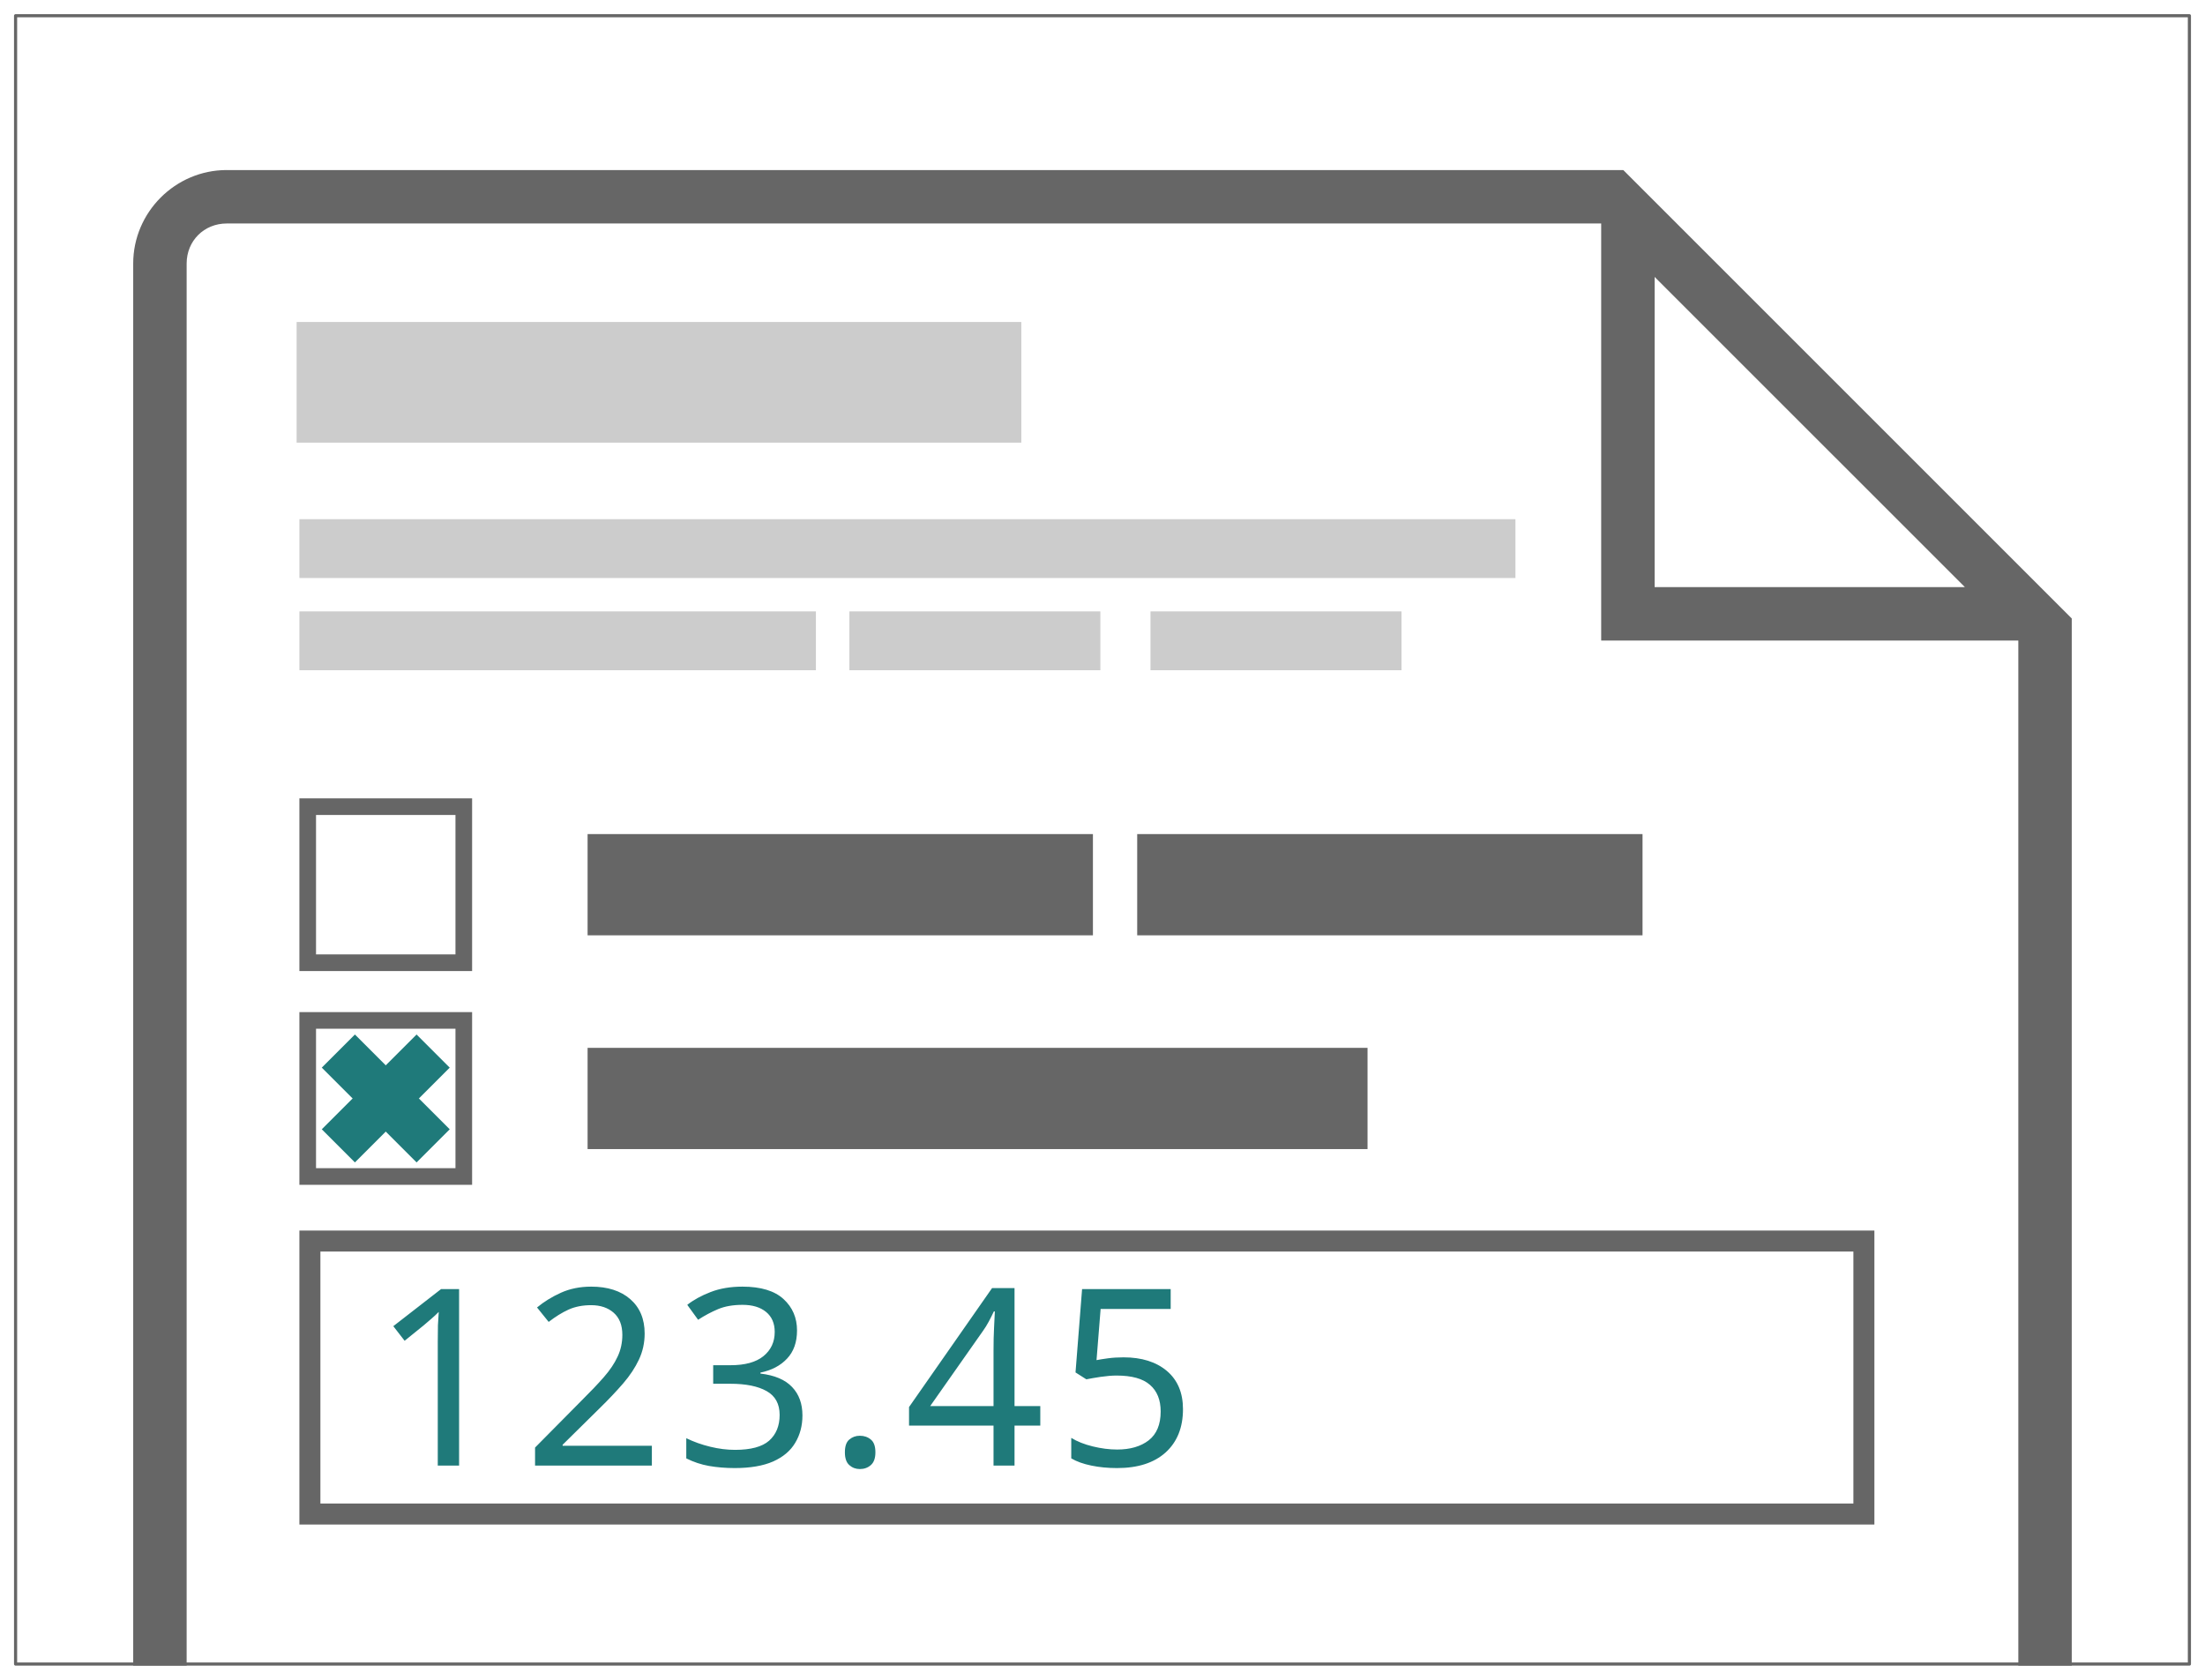
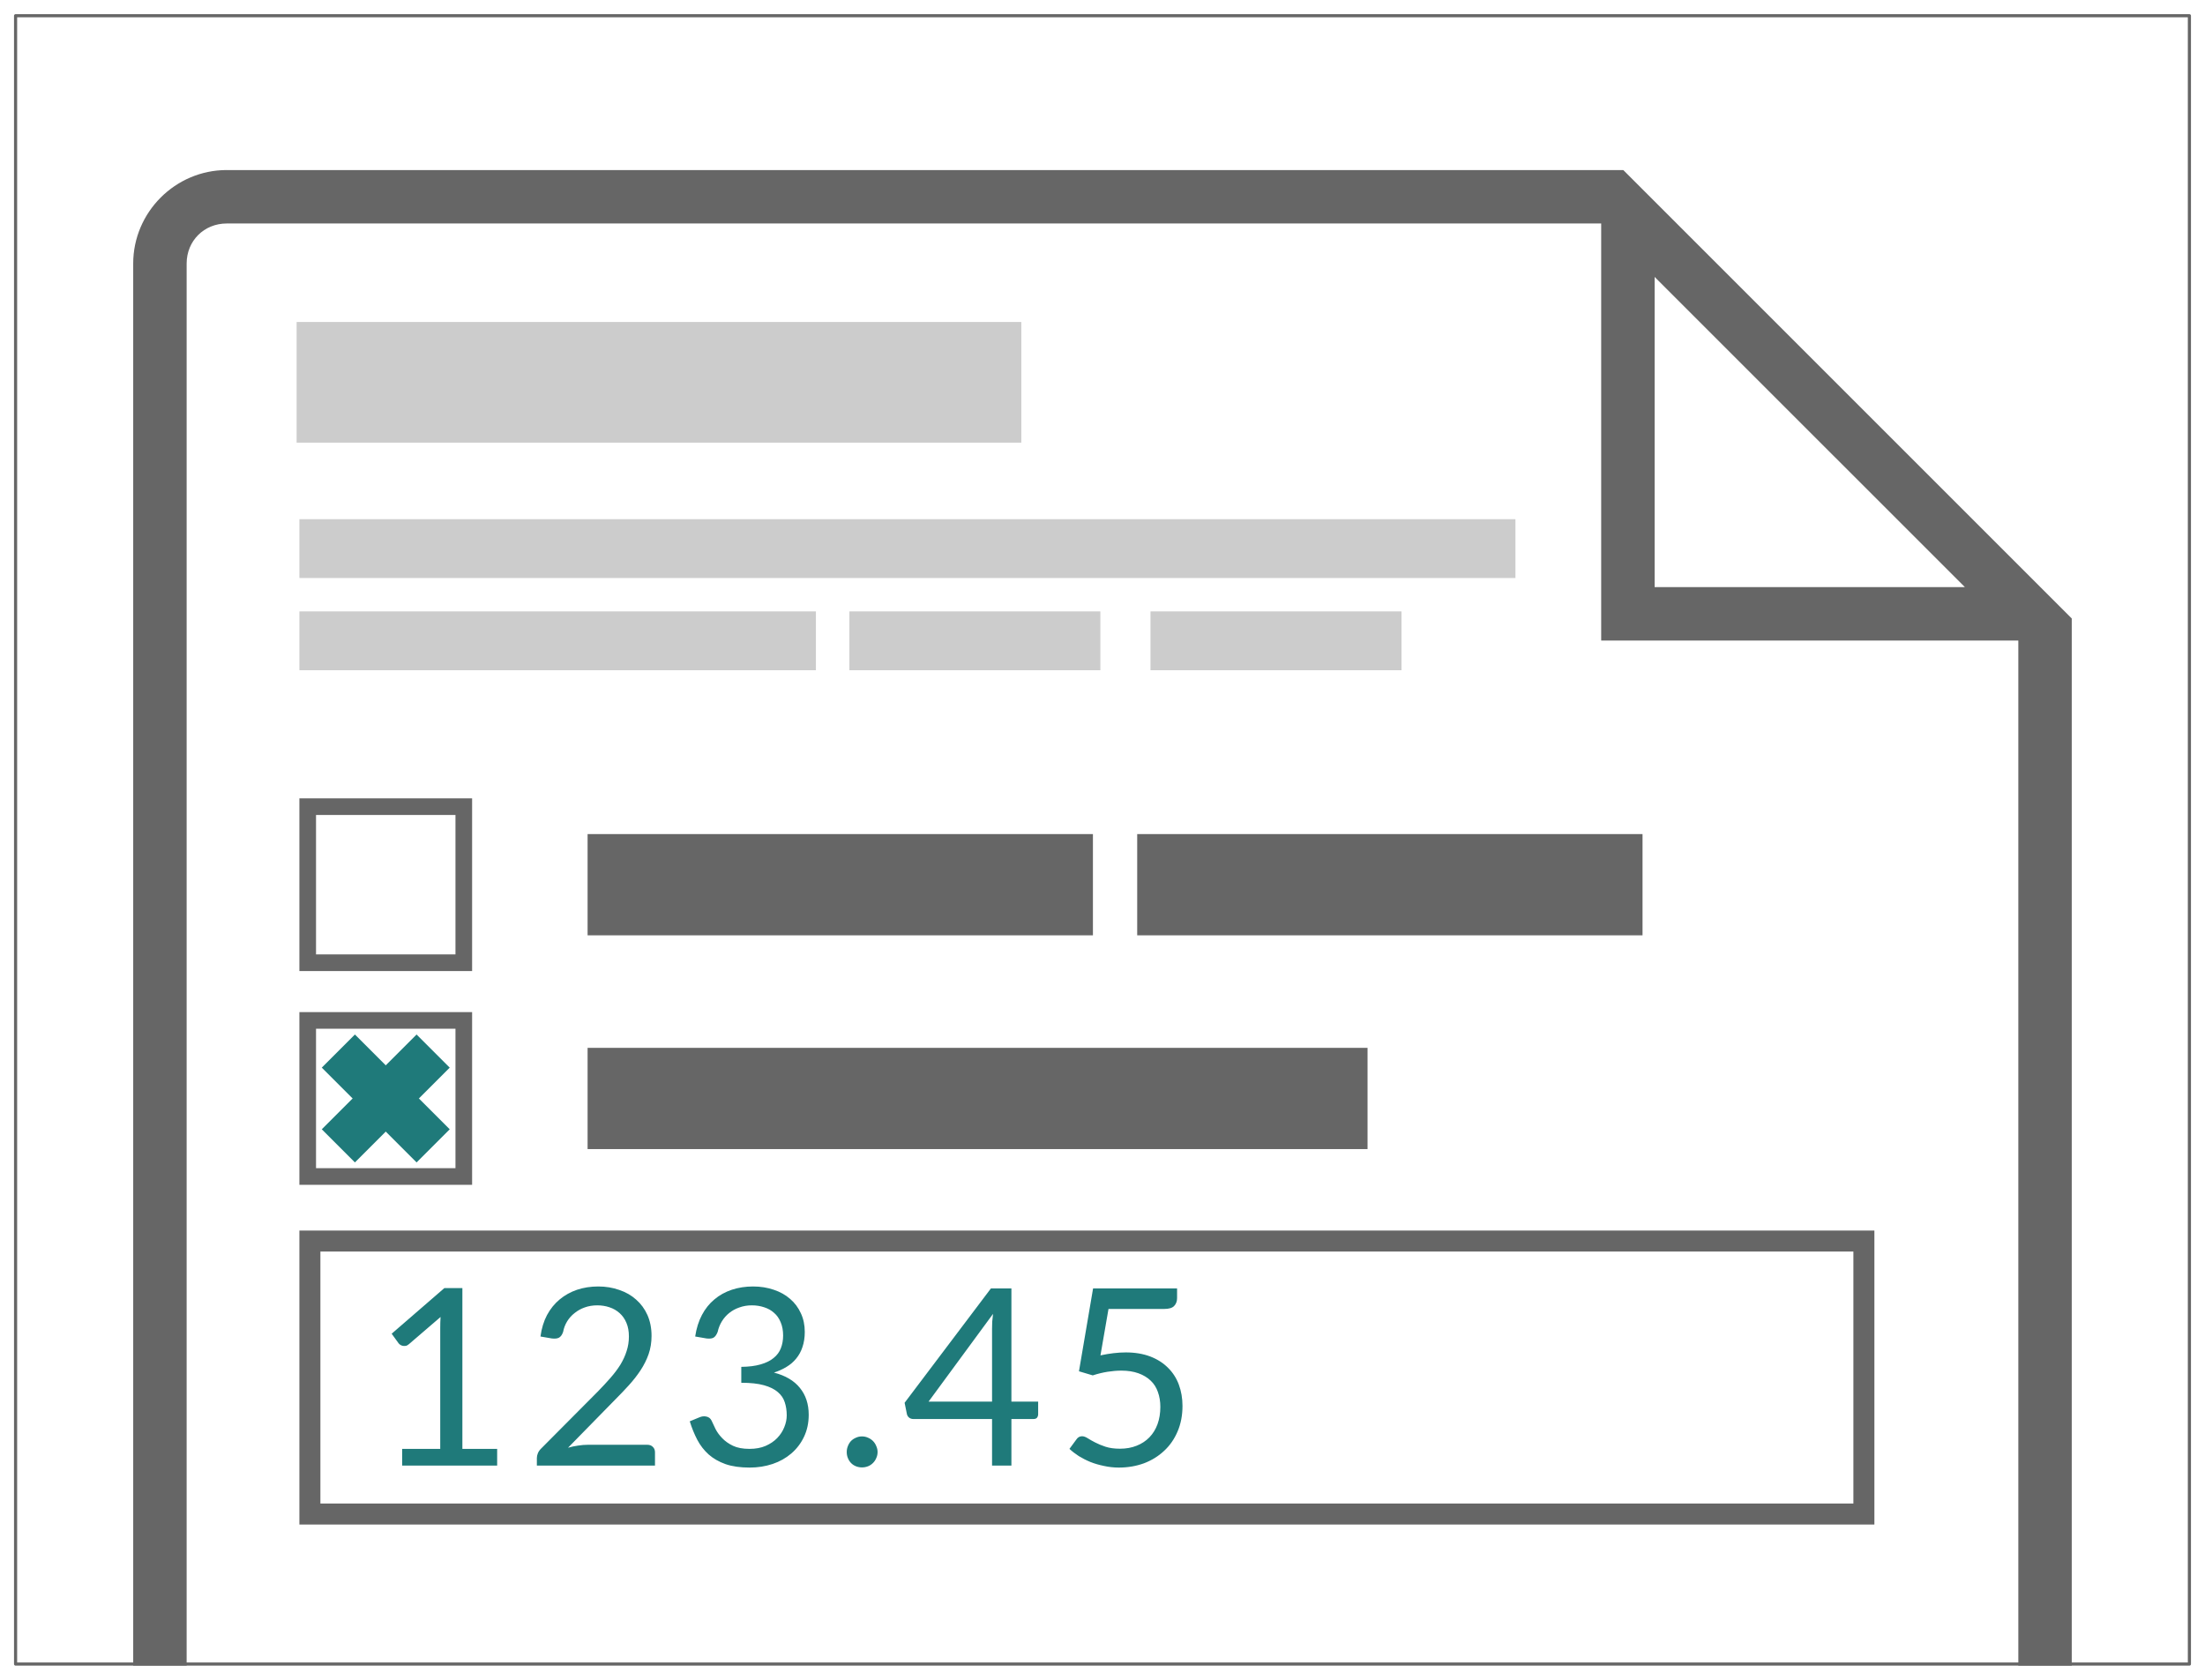
<svg xmlns="http://www.w3.org/2000/svg" width="210" height="160" viewBox="0 0 210 160" id="svg5156" version="1.1">
  <defs id="defs5158">
    <linearGradient spreadMethod="pad" gradientUnits="userSpaceOnUse" y2="593.787" y1="3.666" x2="590.863" x1="0.741" id="gradientFill" gradientTransform="matrix(1.221942,0,0,0.8183692,-767.1673,-40.99021)">
      <stop id="stop6361" stop-opacity="1" stop-color="rgb(203,206,208)" offset="0" />
      <stop id="stop6363" stop-opacity="1" stop-color="rgb(132,131,139)" offset="1" />
    </linearGradient>
    <linearGradient spreadMethod="pad" gradientUnits="userSpaceOnUse" y2="593.787" y1="3.666" x2="590.863" x1="0.741" id="gradientFill-0" gradientTransform="matrix(1.221942,0,0,0.8183692,-767.1673,-40.99021)">
      <stop id="stop6361-6" stop-opacity="1" stop-color="rgb(203,206,208)" offset="0" />
      <stop id="stop6363-2" stop-opacity="1" stop-color="rgb(132,131,139)" offset="1" />
    </linearGradient>
  </defs>
  <g transform="translate(0,-892.3622)" id="layer1">
    <g id="g12782" transform="translate(-1104.233,325.9615)">
      <rect style="opacity:1;fill:none;fill-opacity:1;fill-rule:nonzero;stroke:#666666;stroke-width:0.298;stroke-linecap:round;stroke-linejoin:round;stroke-miterlimit:4;stroke-dasharray:none;stroke-dashoffset:0;stroke-opacity:1" id="rect7152-3-7-2-9-5-3-8-0" width="207.031" height="157.002" x="1105.717" y="567.9" />
      <path id="rect10325-4-7" d="m 1125.825,582.598 c -4.891,0 -8.906,4.013 -8.906,8.904 l 0,133.549 5.09,0 0,-133.549 c 0,-2.159 1.657,-3.814 3.816,-3.814 l 130.902,0 0,39.727 39.728,0 0,0.002 0,97.635 5.088,0 0,-99.742 -1.125,-1.125 -3.963,-3.963 -32.533,-32.533 -5.09,-5.09 -133.01,0 z m 135.992,10.18 29.549,29.547 -29.549,0 0,-29.547 z" style="color:#000000;font-style:normal;font-variant:normal;font-weight:normal;font-stretch:normal;font-size:medium;line-height:normal;font-family:sans-serif;text-indent:0;text-align:start;text-decoration:none;text-decoration-line:none;text-decoration-style:solid;text-decoration-color:#000000;letter-spacing:normal;word-spacing:normal;text-transform:none;direction:ltr;block-progression:tb;writing-mode:lr-tb;baseline-shift:baseline;text-anchor:start;white-space:normal;clip-rule:nonzero;display:inline;overflow:visible;visibility:visible;opacity:1;isolation:auto;mix-blend-mode:normal;color-interpolation:sRGB;color-interpolation-filters:linearRGB;solid-color:#000000;solid-opacity:1;fill:#666666;fill-opacity:1;fill-rule:nonzero;stroke:none;stroke-width:1.6;stroke-linecap:round;stroke-linejoin:round;stroke-miterlimit:4;stroke-dasharray:none;stroke-dashoffset:0;stroke-opacity:1;color-rendering:auto;image-rendering:auto;shape-rendering:auto;text-rendering:auto;enable-background:accumulate" />
      <rect y="615.853" x="1132.747" height="5.603" width="115.813" id="rect6192-3-3-2-8-1-6-6-8" style="opacity:1;fill:#cccccc;fill-opacity:1;fill-rule:nonzero;stroke:none;stroke-width:3;stroke-linecap:round;stroke-linejoin:round;stroke-miterlimit:4;stroke-dasharray:none;stroke-dashoffset:0;stroke-opacity:1" />
      <rect y="624.638" x="1132.747" height="5.603" width="49.191" id="rect6192-3-3-2-8-5-2-7-1-6" style="opacity:1;fill:#cccccc;fill-opacity:1;fill-rule:nonzero;stroke:none;stroke-width:3;stroke-linecap:round;stroke-linejoin:round;stroke-miterlimit:4;stroke-dasharray:none;stroke-dashoffset:0;stroke-opacity:1" />
      <rect y="624.638" x="1185.127" height="5.603" width="23.904" id="rect6192-3-3-2-8-5-1-6-3-0-8" style="opacity:1;fill:#cccccc;fill-opacity:1;fill-rule:nonzero;stroke:none;stroke-width:3;stroke-linecap:round;stroke-linejoin:round;stroke-miterlimit:4;stroke-dasharray:none;stroke-dashoffset:0;stroke-opacity:1" />
      <rect y="624.638" x="1213.804" height="5.603" width="23.904" id="rect6192-3-3-2-8-5-1-6-3-0-0-1" style="opacity:1;fill:#cccccc;fill-opacity:1;fill-rule:nonzero;stroke:none;stroke-width:3;stroke-linecap:round;stroke-linejoin:round;stroke-miterlimit:4;stroke-dasharray:none;stroke-dashoffset:0;stroke-opacity:1" />
      <rect y="597.069" x="1132.482" height="11.495" width="69.018" id="rect6192-3-3-2-8-1-6-6-1-9" style="opacity:1;fill:#cccccc;fill-opacity:1;fill-rule:nonzero;stroke:none;stroke-width:3;stroke-linecap:round;stroke-linejoin:round;stroke-miterlimit:4;stroke-dasharray:none;stroke-dashoffset:0;stroke-opacity:1" />
      <g transform="translate(-68.67851,-210.5329)" id="g12622">
        <rect style="opacity:1;fill:#666666;fill-opacity:1;fill-rule:nonzero;stroke:none;stroke-width:3;stroke-linecap:round;stroke-linejoin:round;stroke-miterlimit:4;stroke-dasharray:none;stroke-dashoffset:0;stroke-opacity:1" id="rect6192-3-3-2-8-5-1-4-6-6-2-5-61-9" width="48.127" height="9.643" x="1228.873" y="856.38" />
        <rect style="opacity:1;fill:#666666;fill-opacity:1;fill-rule:nonzero;stroke:none;stroke-width:3;stroke-linecap:round;stroke-linejoin:round;stroke-miterlimit:4;stroke-dasharray:none;stroke-dashoffset:0;stroke-opacity:1" id="rect6192-3-3-2-8-5-1-4-6-6-2-5-7-15-6" width="74.281" height="9.643" x="1228.873" y="876.741" />
        <g transform="translate(57.60101,171.6414)" id="g12130-6-0-2">
          <path id="rect12080-7-4-9" d="m 1143.824,701.695 0,16.451 16.449,0 0,-16.451 -16.449,0 z m 1.584,1.584 13.281,0 0,13.281 -13.281,0 0,-13.281 z" style="opacity:1;fill:#666666;fill-opacity:1;fill-rule:nonzero;stroke:none;stroke-width:1.6;stroke-linecap:round;stroke-linejoin:round;stroke-miterlimit:4;stroke-dasharray:none;stroke-dashoffset:0;stroke-opacity:1" />
          <g style="fill:#1f7a7a;fill-opacity:1" transform="matrix(0.7071068,0.7071068,-0.7071068,0.7071068,851.6835,-617.5115)" id="g12126-3-4-7">
            <rect style="opacity:1;fill:#1f7a7a;fill-opacity:1;fill-rule:nonzero;stroke:none;stroke-width:1.6;stroke-linecap:round;stroke-linejoin:round;stroke-miterlimit:4;stroke-dasharray:none;stroke-dashoffset:0;stroke-opacity:1" id="rect12109-6-4-5" width="12.768" height="4.464" x="1144.643" y="724.014" />
            <rect style="opacity:1;fill:#1f7a7a;fill-opacity:1;fill-rule:nonzero;stroke:none;stroke-width:1.6;stroke-linecap:round;stroke-linejoin:round;stroke-miterlimit:4;stroke-dasharray:none;stroke-dashoffset:0;stroke-opacity:1" id="rect12109-7-5-4-6" width="12.768" height="4.464" x="719.862" y="-1153.259" transform="matrix(0,1,-1,0,0,0)" />
          </g>
        </g>
        <g transform="translate(57.60101,151.2807)" id="g12130-6-6-7-4">
          <path id="rect12080-7-3-6-6" d="m 1143.824,701.695 0,16.451 16.449,0 0,-16.451 -16.449,0 z m 1.584,1.584 13.281,0 0,13.281 -13.281,0 0,-13.281 z" style="opacity:1;fill:#666666;fill-opacity:1;fill-rule:nonzero;stroke:none;stroke-width:1.6;stroke-linecap:round;stroke-linejoin:round;stroke-miterlimit:4;stroke-dasharray:none;stroke-dashoffset:0;stroke-opacity:1" />
        </g>
        <rect style="opacity:1;fill:#666666;fill-opacity:1;fill-rule:nonzero;stroke:none;stroke-width:3;stroke-linecap:round;stroke-linejoin:round;stroke-miterlimit:4;stroke-dasharray:none;stroke-dashoffset:0;stroke-opacity:1" id="rect6192-3-3-2-8-5-1-4-6-6-2-5-1-3-3" width="48.127" height="9.643" x="1281.216" y="856.38" />
      </g>
      <g transform="translate(-3.426196,-65.84799)" id="g12729">
        <text xml:space="preserve" style="font-style:normal;font-weight:normal;font-size:23.543px;line-height:136%;font-family:Sans;letter-spacing:-2.913px;word-spacing:-0.647px;fill:#1f7a7a;fill-opacity:1;stroke:none;stroke-width:1px;stroke-linecap:butt;stroke-linejoin:miter;stroke-opacity:1" x="1143.025" y="771.847" id="text12369-0-6">
-           <tspan id="tspan12371-2-2" x="1143.025" y="771.847" style="font-style:normal;font-variant:normal;font-weight:normal;font-stretch:normal;font-family:sans-serif;-inkscape-font-specification:sans-serif;letter-spacing:1px;fill:#1f7a7a;fill-opacity:1">123.45</tspan>
+           <tspan id="tspan12371-2-2" x="1143.025" y="771.847" style="font-style:normal;font-variant:normal;font-weight:normal;font-stretch:normal;font-family:Lato;-inkscape-font-specification:sans-serif;letter-spacing:1px;fill:#1f7a7a;fill-opacity:1">123.45</tspan>
        </text>
        <path style="opacity:1;fill:#666666;fill-opacity:1;fill-rule:nonzero;stroke:none;stroke-width:1.6;stroke-linecap:round;stroke-linejoin:round;stroke-miterlimit:4;stroke-dasharray:none;stroke-dashoffset:0;stroke-opacity:1" d="m 1136.173,749.459 0,28 150,0 0,-28 -150,0 z m 2,2 146,0 0,24 -146,0 0,-24 z" id="rect12451-1" />
      </g>
    </g>
  </g>
</svg>
